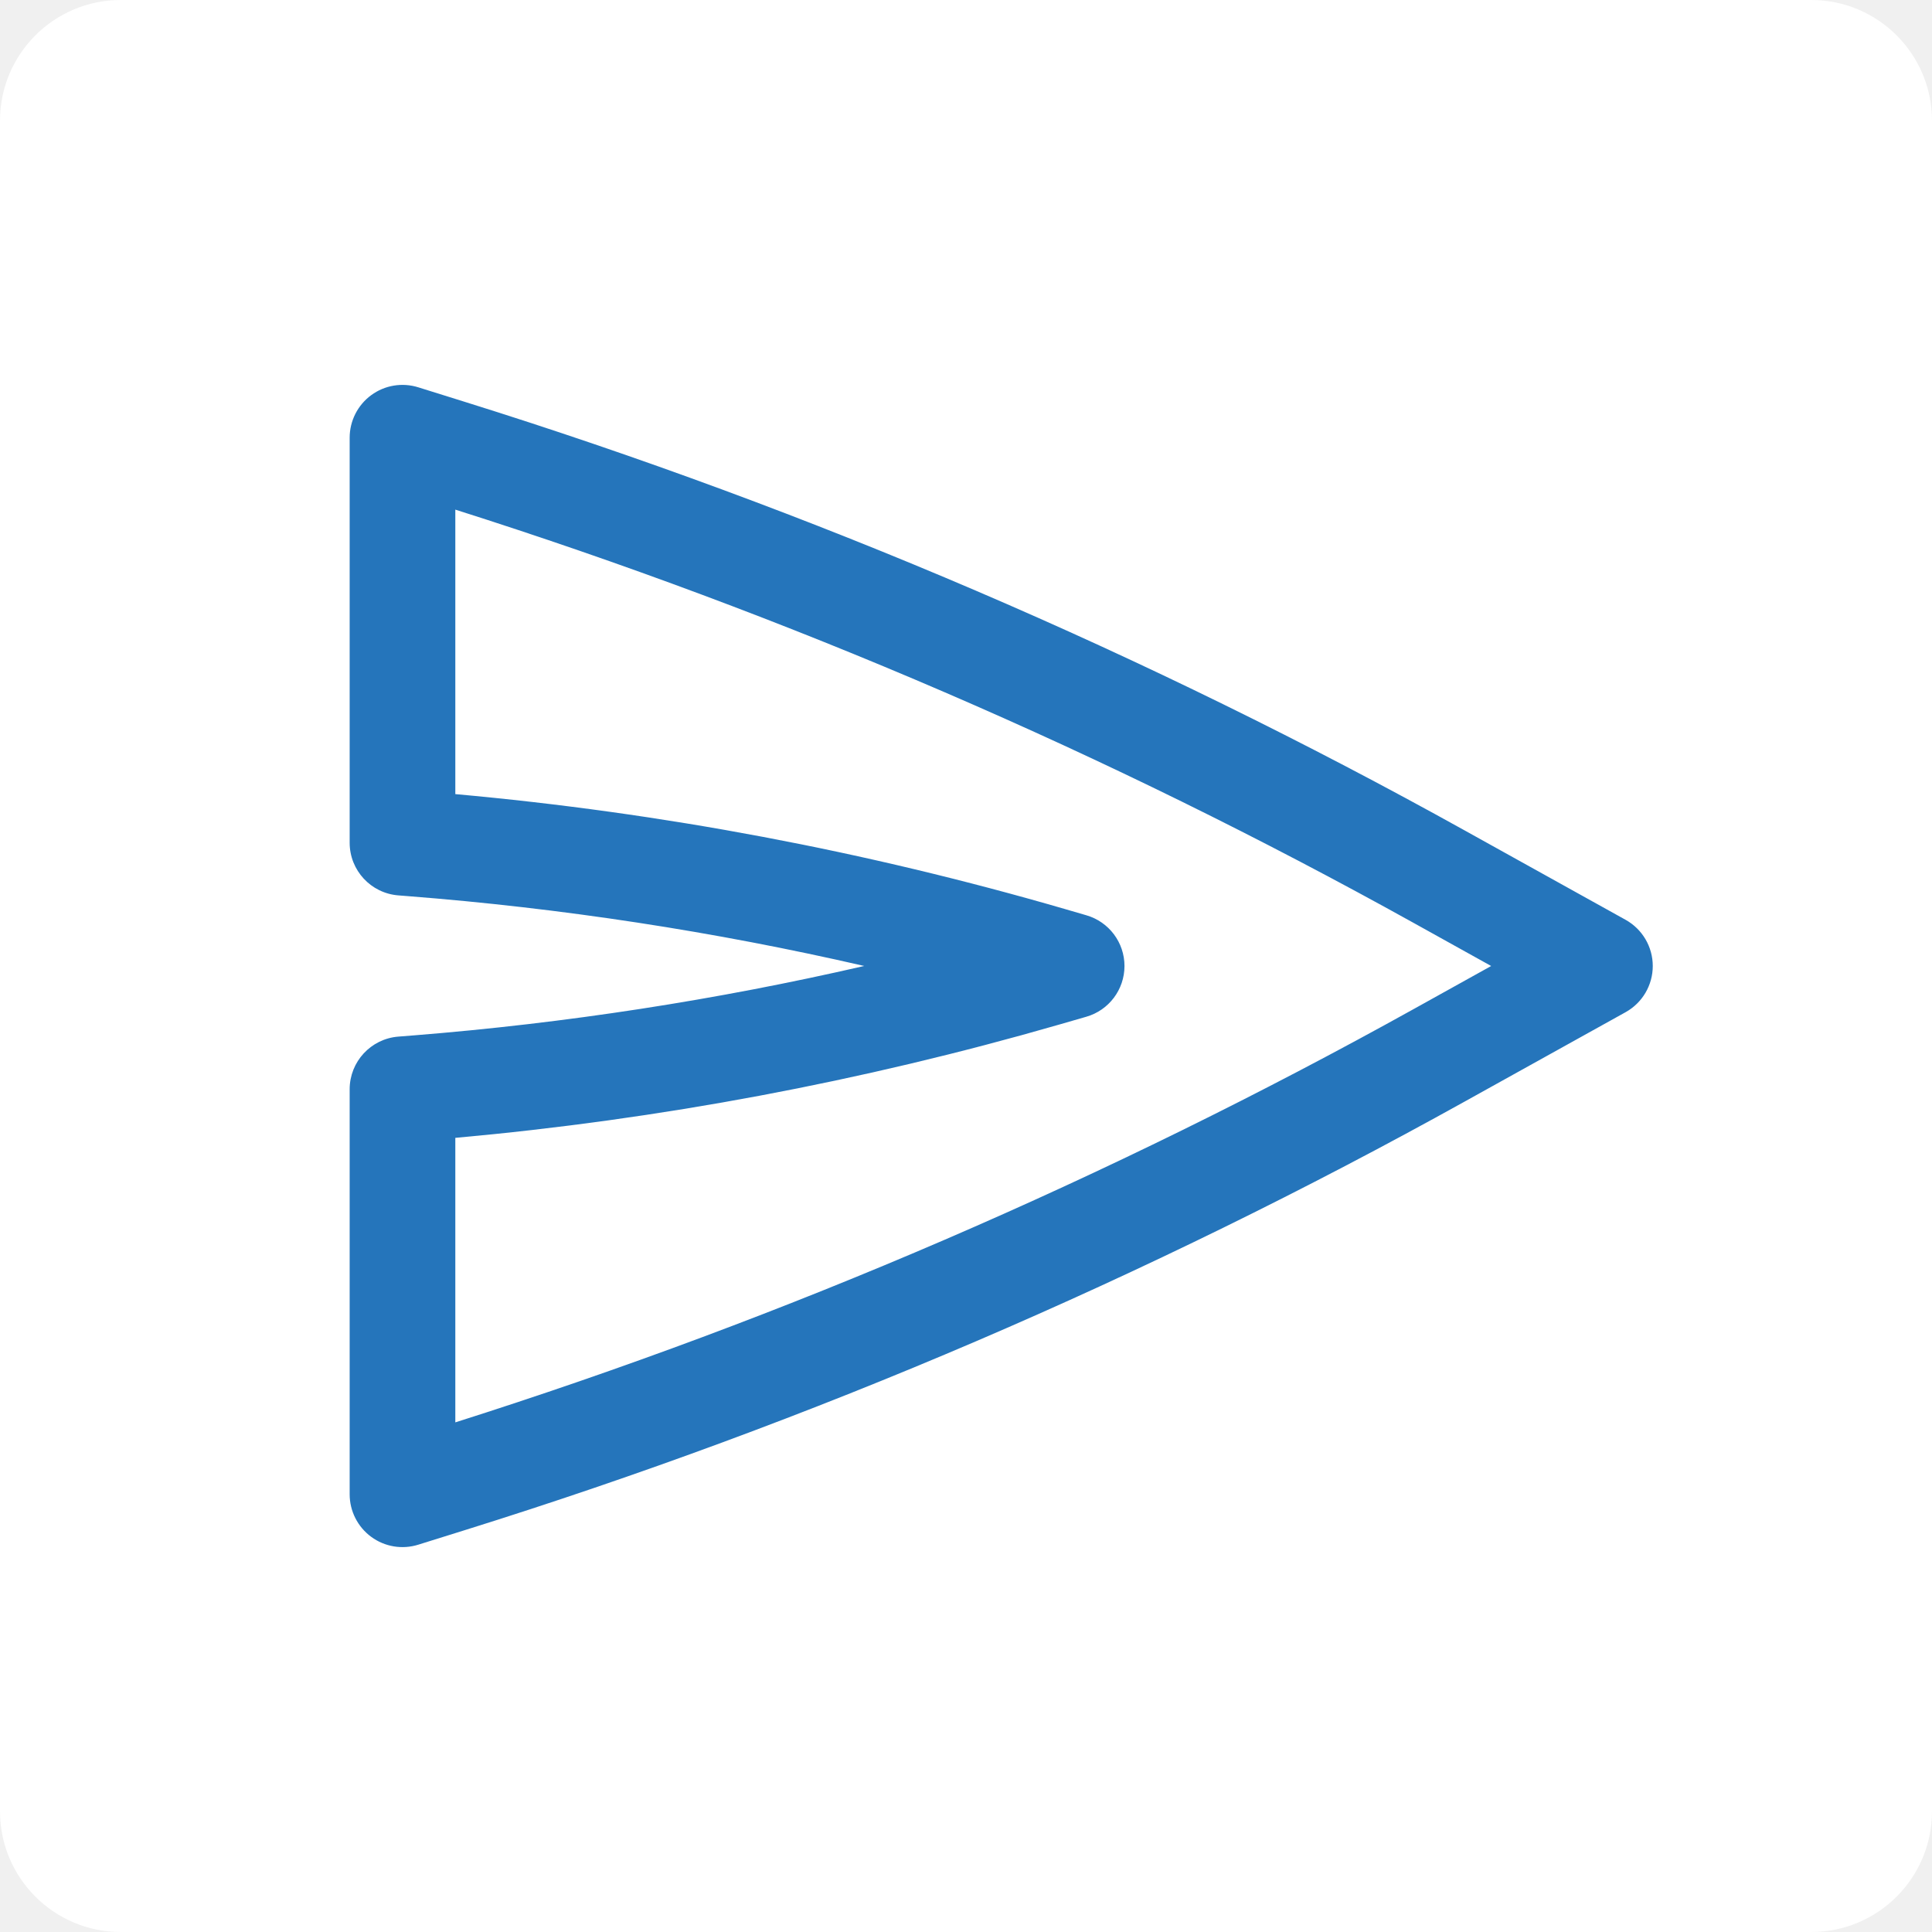
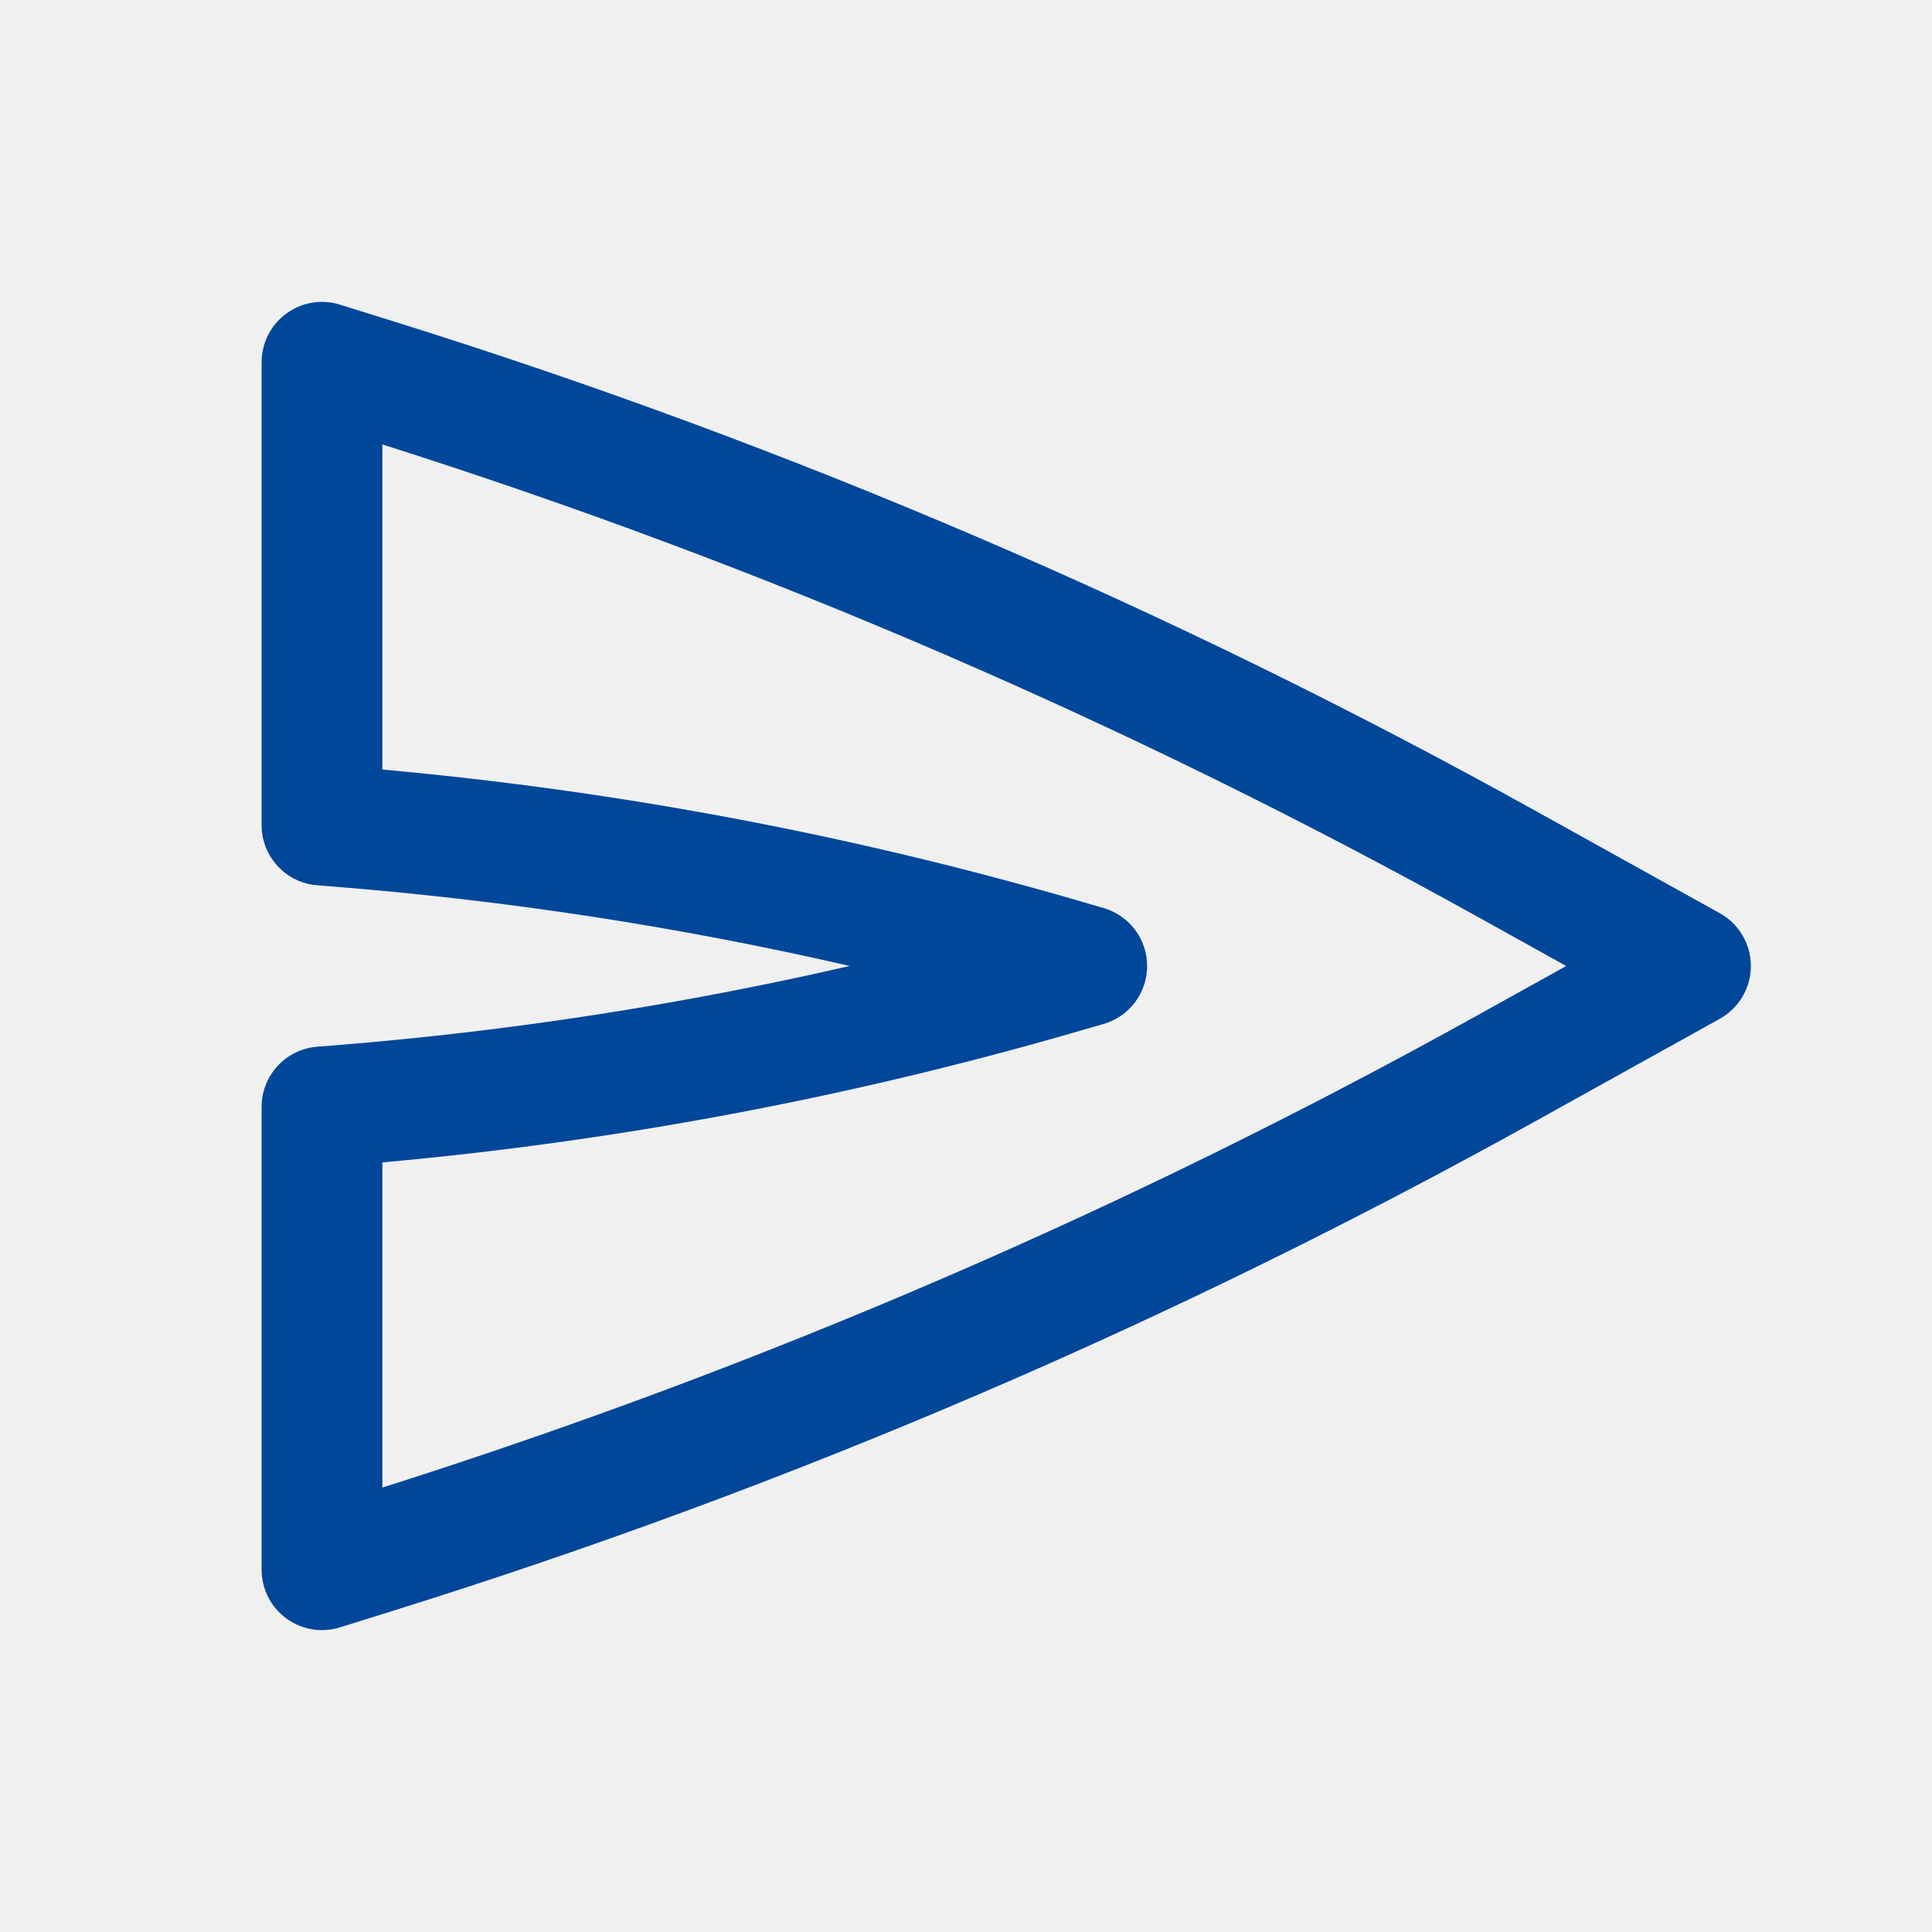
- <svg xmlns="http://www.w3.org/2000/svg" width="64" height="64" viewBox="0 0 64 64" fill="none">
-   <rect width="64" height="64" rx="4" fill="white" />
-   <path fill-rule="evenodd" clip-rule="evenodd" d="M54.75 32C54.75 32.636 54.405 33.221 53.85 33.53L48.524 36.488C37.998 42.337 26.901 47.094 15.407 50.685L13.855 51.17C13.324 51.336 12.745 51.24 12.297 50.91C11.848 50.58 11.583 50.057 11.583 49.5L11.583 36.083C11.583 35.171 12.284 34.412 13.194 34.339L13.724 34.297C18.744 33.895 23.726 33.127 28.629 31.999C23.657 30.856 18.604 30.083 13.513 29.686L13.197 29.661C12.286 29.59 11.583 28.831 11.583 27.917L11.583 14.5C11.583 13.943 11.848 13.42 12.297 13.09C12.745 12.76 13.324 12.664 13.855 12.83L15.407 13.315C26.901 16.907 37.998 21.663 48.524 27.512L53.85 30.47C54.405 30.779 54.75 31.364 54.75 32ZM49.397 32L46.825 30.571C36.727 24.961 26.093 20.375 15.083 16.882L15.083 26.306C21.92 26.922 28.683 28.197 35.277 30.113L35.988 30.32C36.736 30.537 37.251 31.223 37.25 32.002C37.249 32.781 36.733 33.466 35.985 33.681L35.074 33.944C28.544 35.828 21.85 37.083 15.083 37.693L15.083 47.118C26.093 43.625 36.727 39.039 46.825 33.429L49.397 32Z" fill="#2575BB" />
+ <svg xmlns="http://www.w3.org/2000/svg" width="56" height="56" viewBox="0 0 56 56" fill="none">
+   <g id="Outline/Communication/Send">
+     <path id="Icon" fill-rule="evenodd" clip-rule="evenodd" d="M50.75 28C50.75 28.636 50.405 29.221 49.85 29.53L44.524 32.488C33.998 38.337 22.901 43.094 11.407 46.685L9.855 47.17C9.324 47.336 8.745 47.24 8.297 46.91C7.848 46.58 7.583 46.057 7.583 45.5L7.583 32.083C7.583 31.171 8.284 30.412 9.194 30.339L9.724 30.297C14.744 29.895 19.726 29.127 24.629 27.999C19.657 26.856 14.604 26.083 9.513 25.686L9.197 25.661C8.286 25.59 7.583 24.831 7.583 23.917L7.583 10.5C7.583 9.943 7.848 9.42 8.297 9.09C8.745 8.76 9.324 8.664 9.855 8.83L11.407 9.315C22.901 12.906 33.998 17.663 44.524 23.512L49.85 26.47C50.405 26.779 50.75 27.364 50.75 28ZM45.397 28L42.825 26.571C32.727 20.961 22.093 16.375 11.083 12.882L11.083 22.306C17.92 22.922 24.683 24.197 31.277 26.113L31.988 26.32C32.736 26.537 33.251 27.223 33.25 28.002C33.249 28.781 32.733 29.466 31.985 29.681L31.074 29.944C24.544 31.828 17.85 33.083 11.083 33.693L11.083 43.118C22.093 39.625 32.727 35.039 42.825 29.429L45.397 28Z" fill="#004799" />
+   </g>
</svg>
